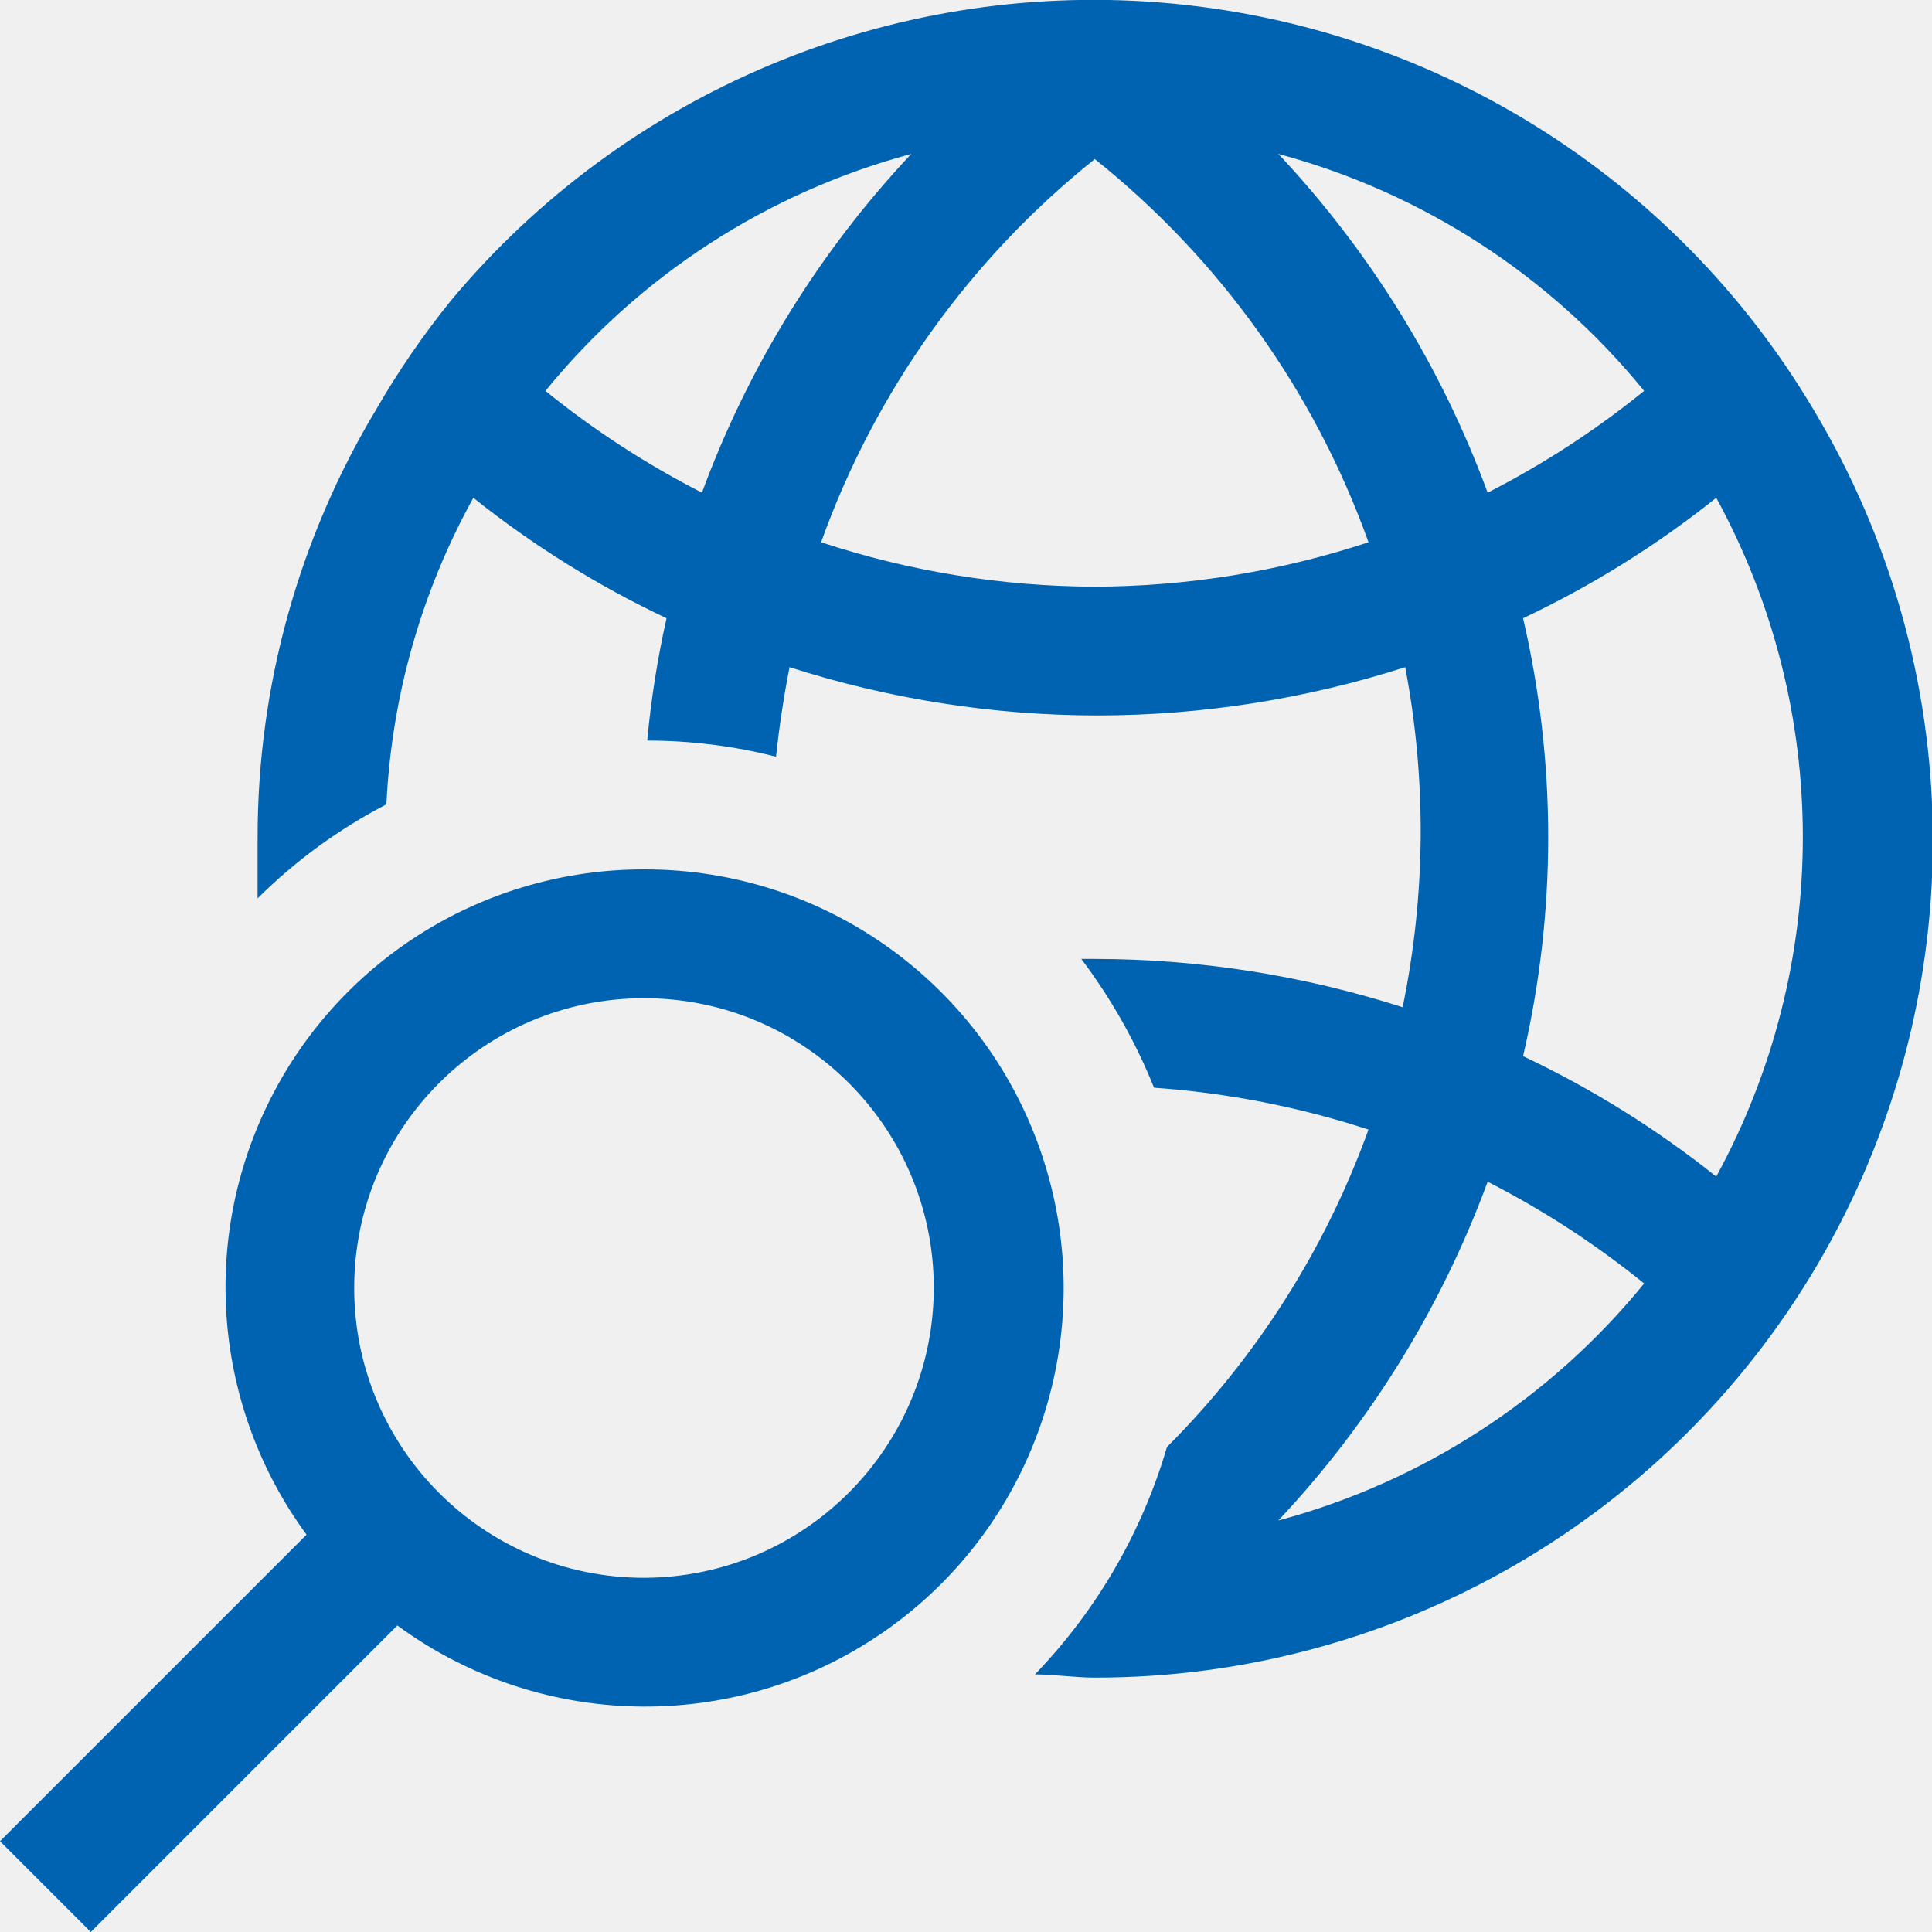
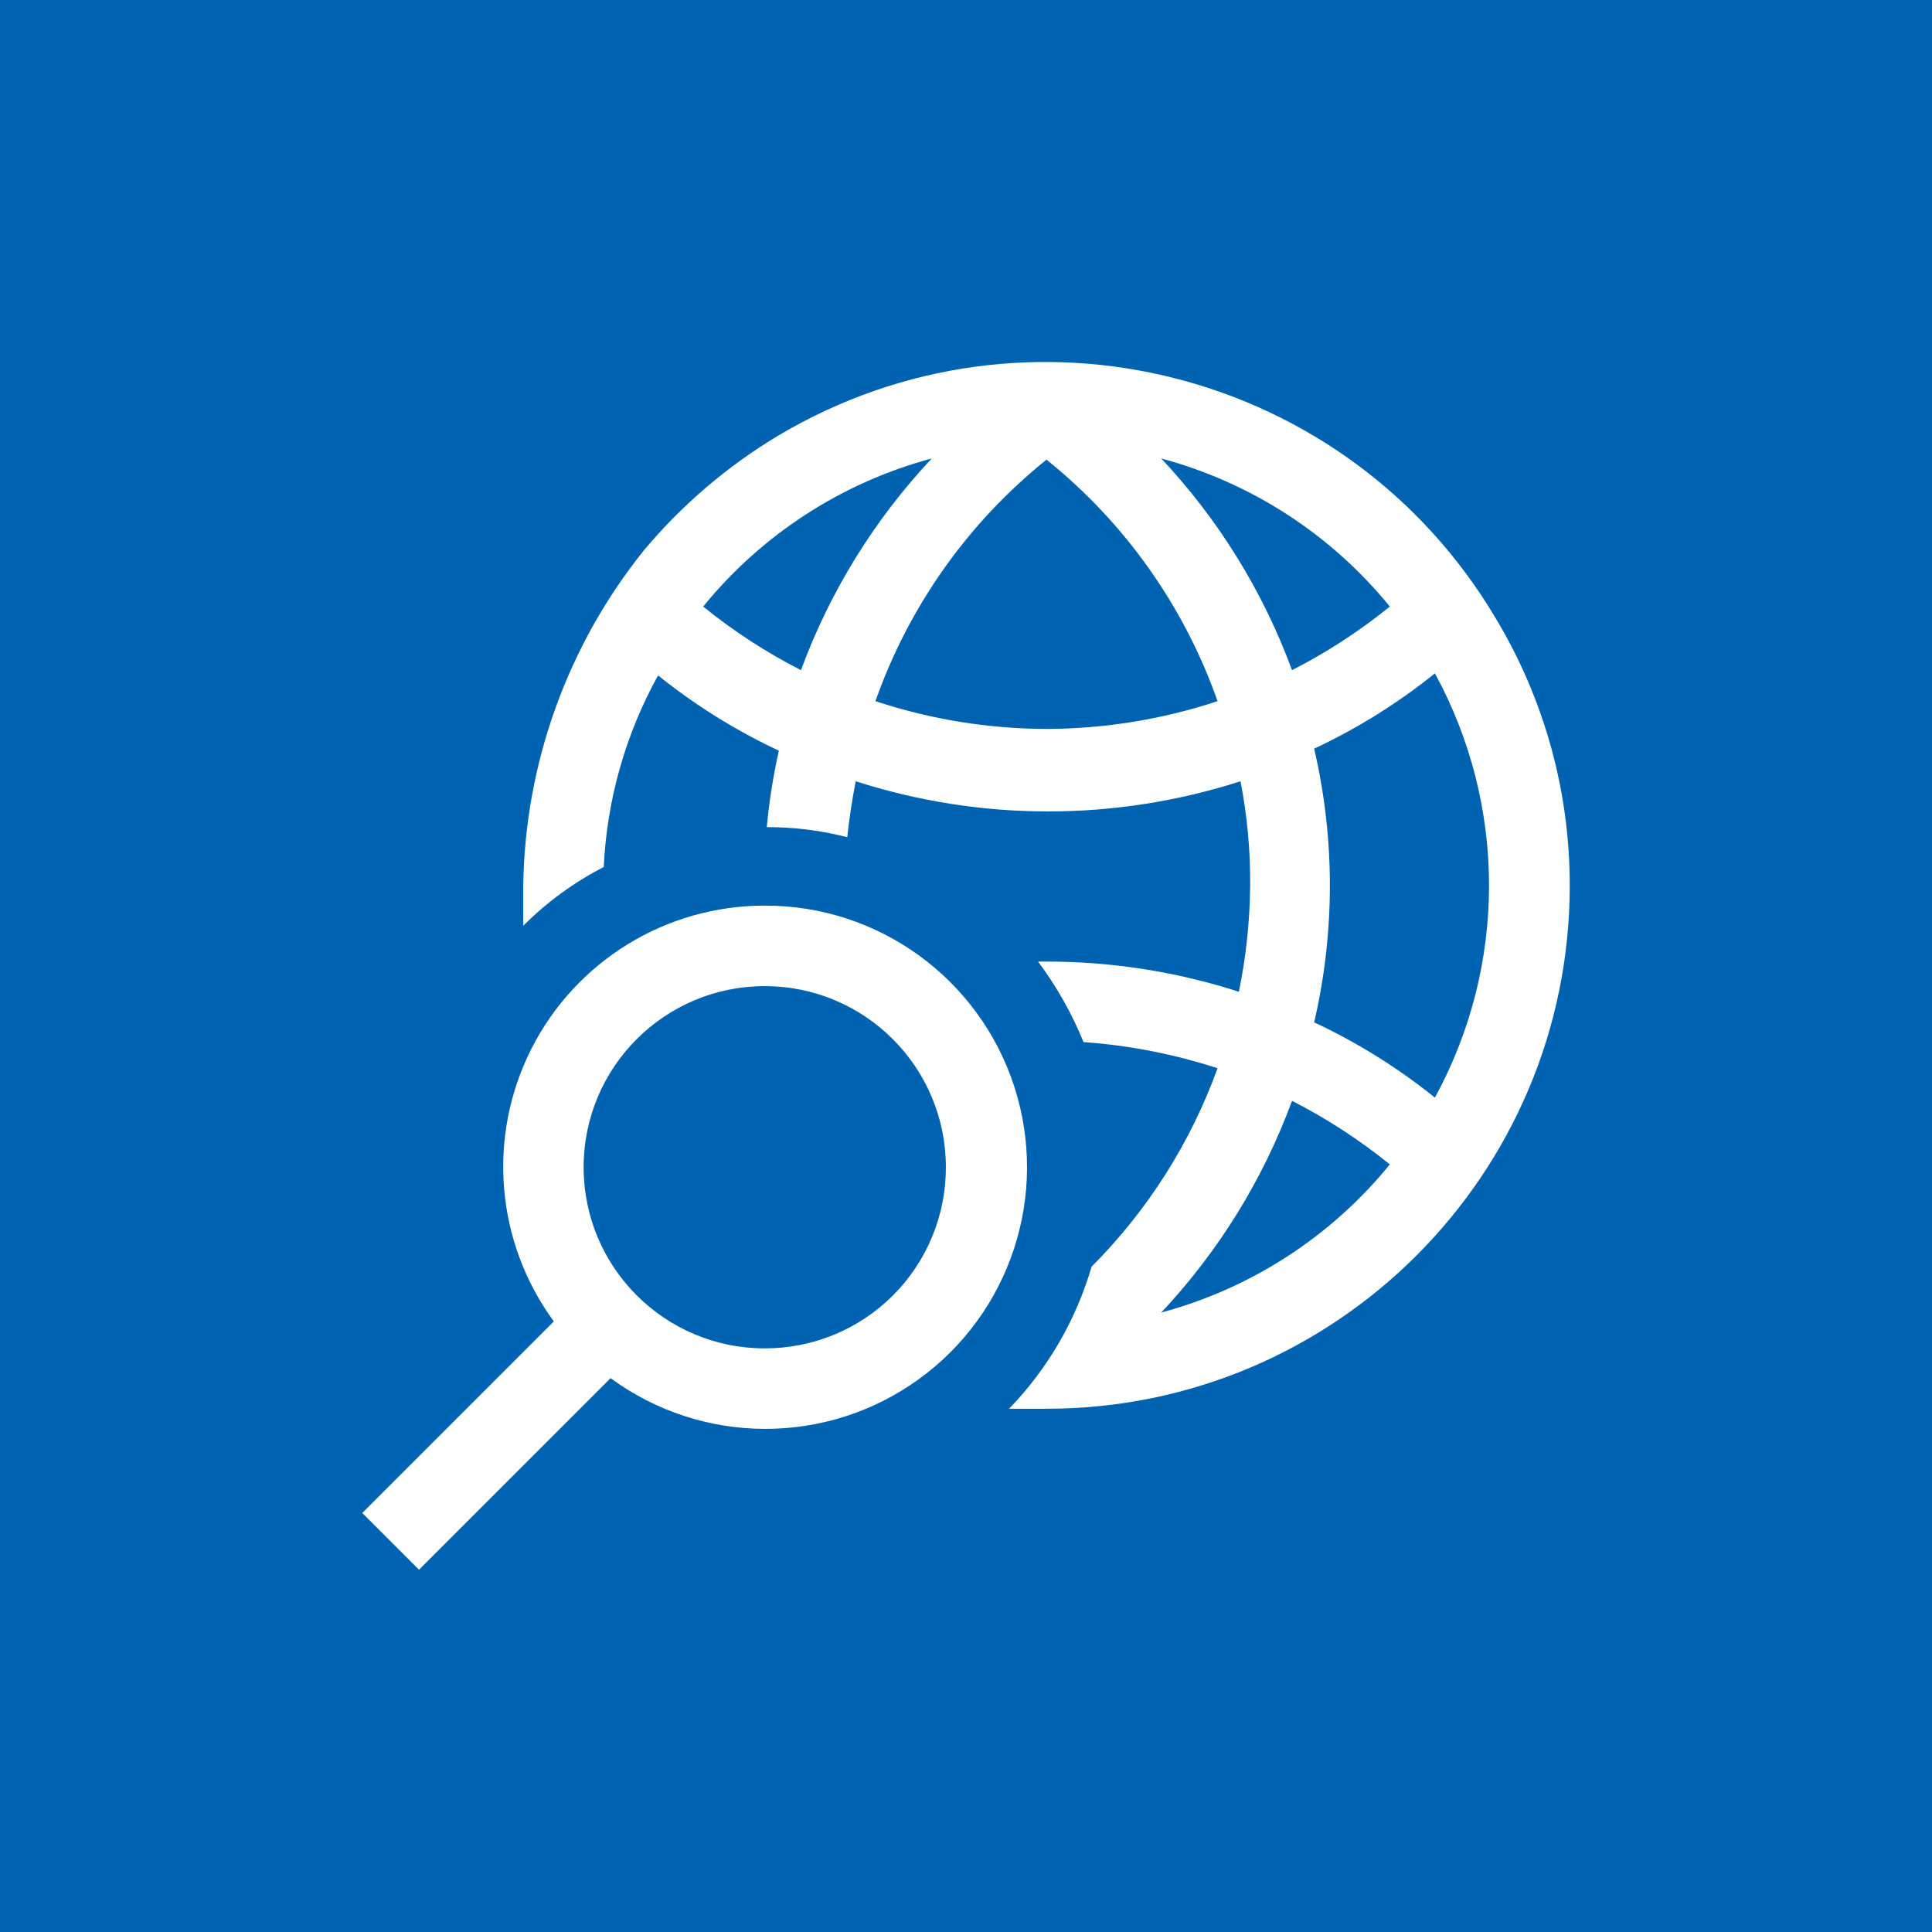
- <svg xmlns="http://www.w3.org/2000/svg" viewBox="0 0 30 30">
+ <svg xmlns="http://www.w3.org/2000/svg" viewBox="0 0 48 48">
  <defs>
-     <style>.cls-1{fill:#0063b1;}</style>
+     <style>.cls-1{fill:#0063b1;}.cls-2{fill:#fff;}</style>
  </defs>
  <g id="Layer_2" data-name="Layer 2">
    <g id="Layer_1-2" data-name="Layer 1">
-       <path class="cls-1" d="M28.16,6.36A13,13,0,0,0,7,4.67,13.12,13.12,0,0,0,5.84,6.36,12.9,12.9,0,0,0,4,13c0,.32,0,.63,0,.95a8.17,8.17,0,0,1,2-1.46A10.92,10.92,0,0,1,7.35,7.73a15.25,15.25,0,0,0,3,1.87,15,15,0,0,0-.3,1.9,8.08,8.08,0,0,1,2,.25c.05-.47.12-.93.21-1.39a15.73,15.73,0,0,0,4.78.75,15.73,15.73,0,0,0,4.78-.75A13.59,13.59,0,0,1,22.06,13a13.59,13.59,0,0,1-.28,2.64A15.73,15.73,0,0,0,17,14.89h-.21a8.73,8.73,0,0,1,1.13,2,13.83,13.83,0,0,1,3.33.65,13.42,13.42,0,0,1-3.13,4.93A8.54,8.54,0,0,1,16.07,26c.31,0,.61.05.93.05A13,13,0,0,0,28.16,6.36ZM10.9,7.65A13.87,13.87,0,0,1,8.47,6.07a11,11,0,0,1,5.68-3.68A15.49,15.49,0,0,0,10.9,7.65ZM17,9.11a13.71,13.71,0,0,1-4.25-.69A13.4,13.4,0,0,1,17,2.47a13.4,13.4,0,0,1,4.25,5.95A13.71,13.71,0,0,1,17,9.11Zm2.85-6.72a11,11,0,0,1,5.68,3.68A13.87,13.87,0,0,1,23.1,7.65,15.49,15.49,0,0,0,19.85,2.39Zm0,21.22a15.49,15.49,0,0,0,3.25-5.26,13.87,13.87,0,0,1,2.43,1.58A11,11,0,0,1,19.85,23.61Zm6.8-5.34a15.25,15.25,0,0,0-3-1.87,15,15,0,0,0,0-6.8,15.25,15.25,0,0,0,3-1.87,11,11,0,0,1,0,10.54Z" />
-       <path class="cls-1" d="M10,13.5A6.49,6.49,0,0,0,4.76,23.83L0,28.59,1.41,30l4.76-4.76A6.5,6.5,0,1,0,10,13.5Zm0,11A4.5,4.5,0,1,1,14.5,20,4.51,4.51,0,0,1,10,24.5Z" />
+       <rect class="cls-1" width="48" height="48" />
+       <g id="Layer_2-2" data-name="Layer 2">
+         <g id="Layer_1-2-2" data-name="Layer 1-2">
+           <path class="cls-2" d="M37.16,15.36a13,13,0,0,0-17.82-4.54A13.2,13.2,0,0,0,16,13.67,13.61,13.61,0,0,0,13,22V23a8,8,0,0,1,2-1.46,10.88,10.88,0,0,1,1.35-4.76,14.77,14.77,0,0,0,3,1.87,15.32,15.32,0,0,0-.3,1.9,7.94,7.94,0,0,1,2,.25c.05-.47.12-.93.21-1.39a15.61,15.61,0,0,0,9.56,0A13,13,0,0,1,31.06,22a13.76,13.76,0,0,1-.28,2.64A15.55,15.55,0,0,0,26,23.89h-.21a9,9,0,0,1,1.13,2,14,14,0,0,1,3.33.65,13.46,13.46,0,0,1-3.13,4.93A8.49,8.49,0,0,1,25.07,35c.31,0,.61,0,.93,0a13,13,0,0,0,13-13A12.86,12.86,0,0,0,37.16,15.36ZM19.9,16.65a13.87,13.87,0,0,1-2.43-1.58,11,11,0,0,1,5.68-3.68A15.51,15.51,0,0,0,19.9,16.65ZM26,18.11a13.65,13.65,0,0,1-4.25-.69,13.41,13.41,0,0,1,4.25-6,13.41,13.41,0,0,1,4.25,6A13.65,13.65,0,0,1,26,18.11Zm2.85-6.72a11,11,0,0,1,5.68,3.68,13.87,13.87,0,0,1-2.43,1.58A15.51,15.51,0,0,0,28.85,11.39Zm0,21.22a15.51,15.51,0,0,0,3.25-5.26,13.87,13.87,0,0,1,2.43,1.58A11,11,0,0,1,28.85,32.61Zm6.8-5.34a14.77,14.77,0,0,0-3-1.87,15,15,0,0,0,0-6.8,14.77,14.77,0,0,0,3-1.87A11,11,0,0,1,35.65,27.27Z" />
+           <path class="cls-2" d="M19,22.5a6.49,6.49,0,0,0-5.24,10.33L9,37.59,10.41,39l4.76-4.76A6.5,6.5,0,1,0,19,22.5Zm0,11A4.5,4.5,0,1,1,23.5,29,4.49,4.49,0,0,1,19,33.5Z" />
+         </g>
+       </g>
    </g>
  </g>
</svg>
